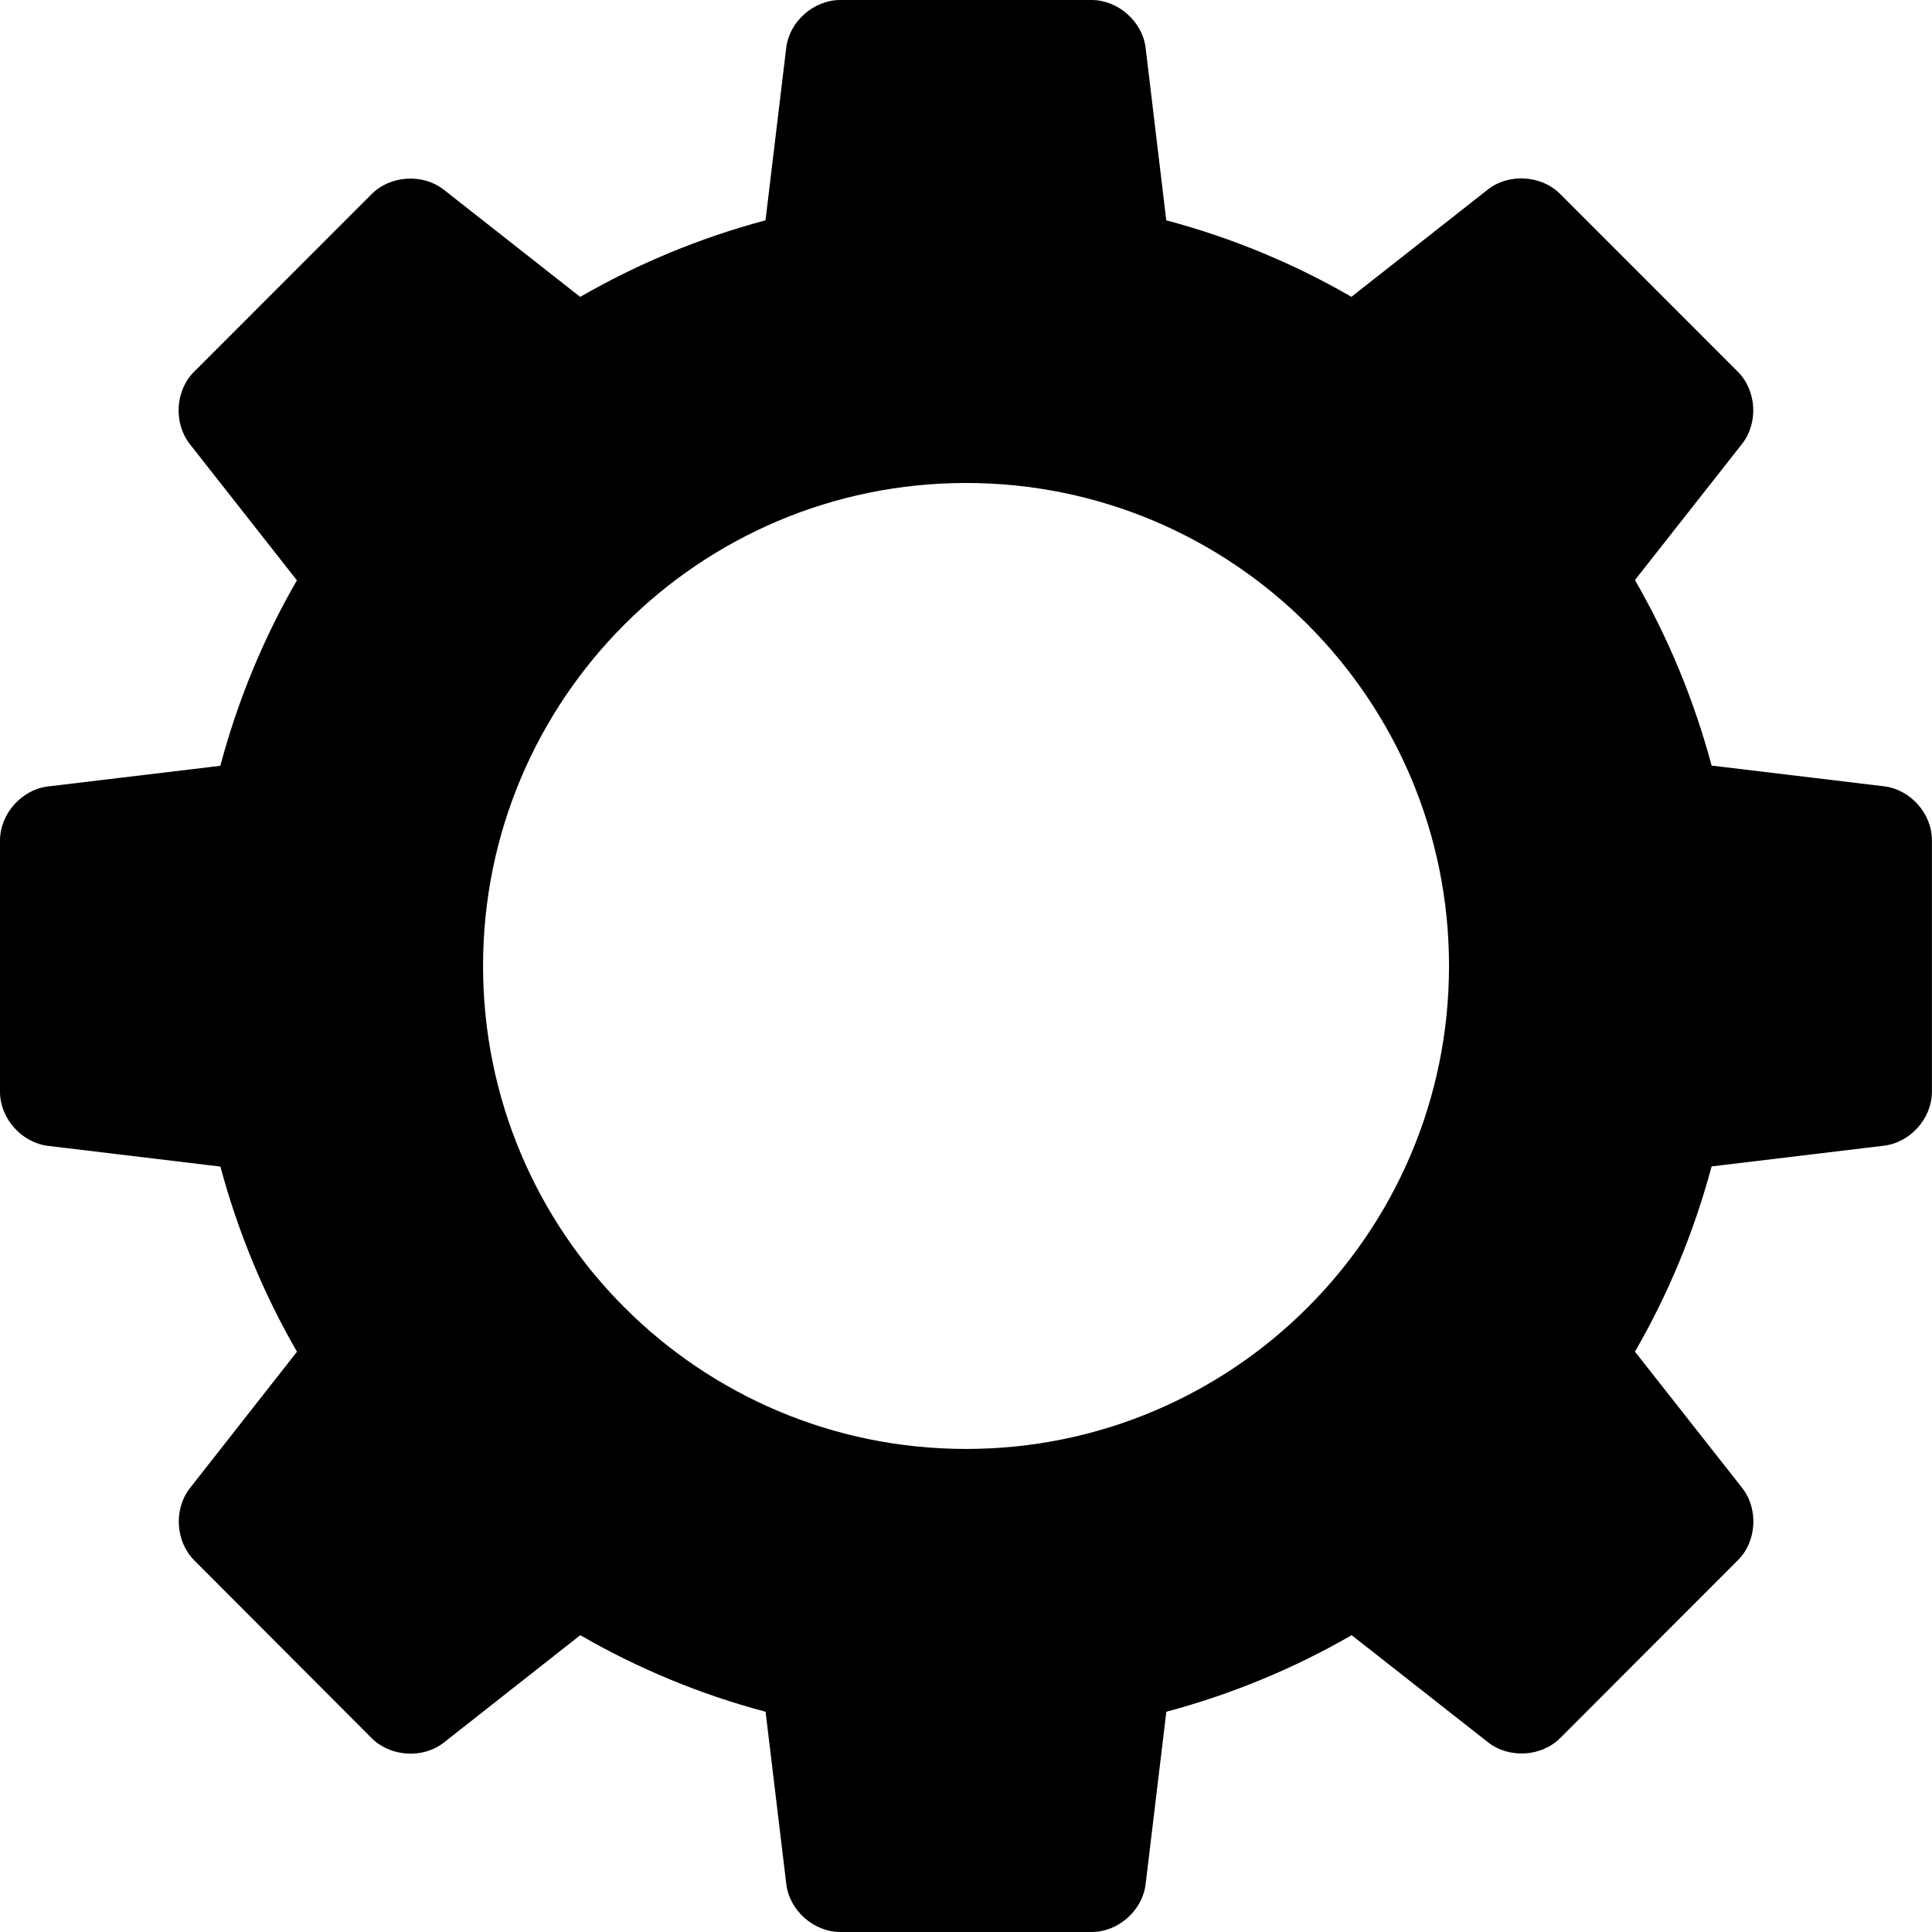
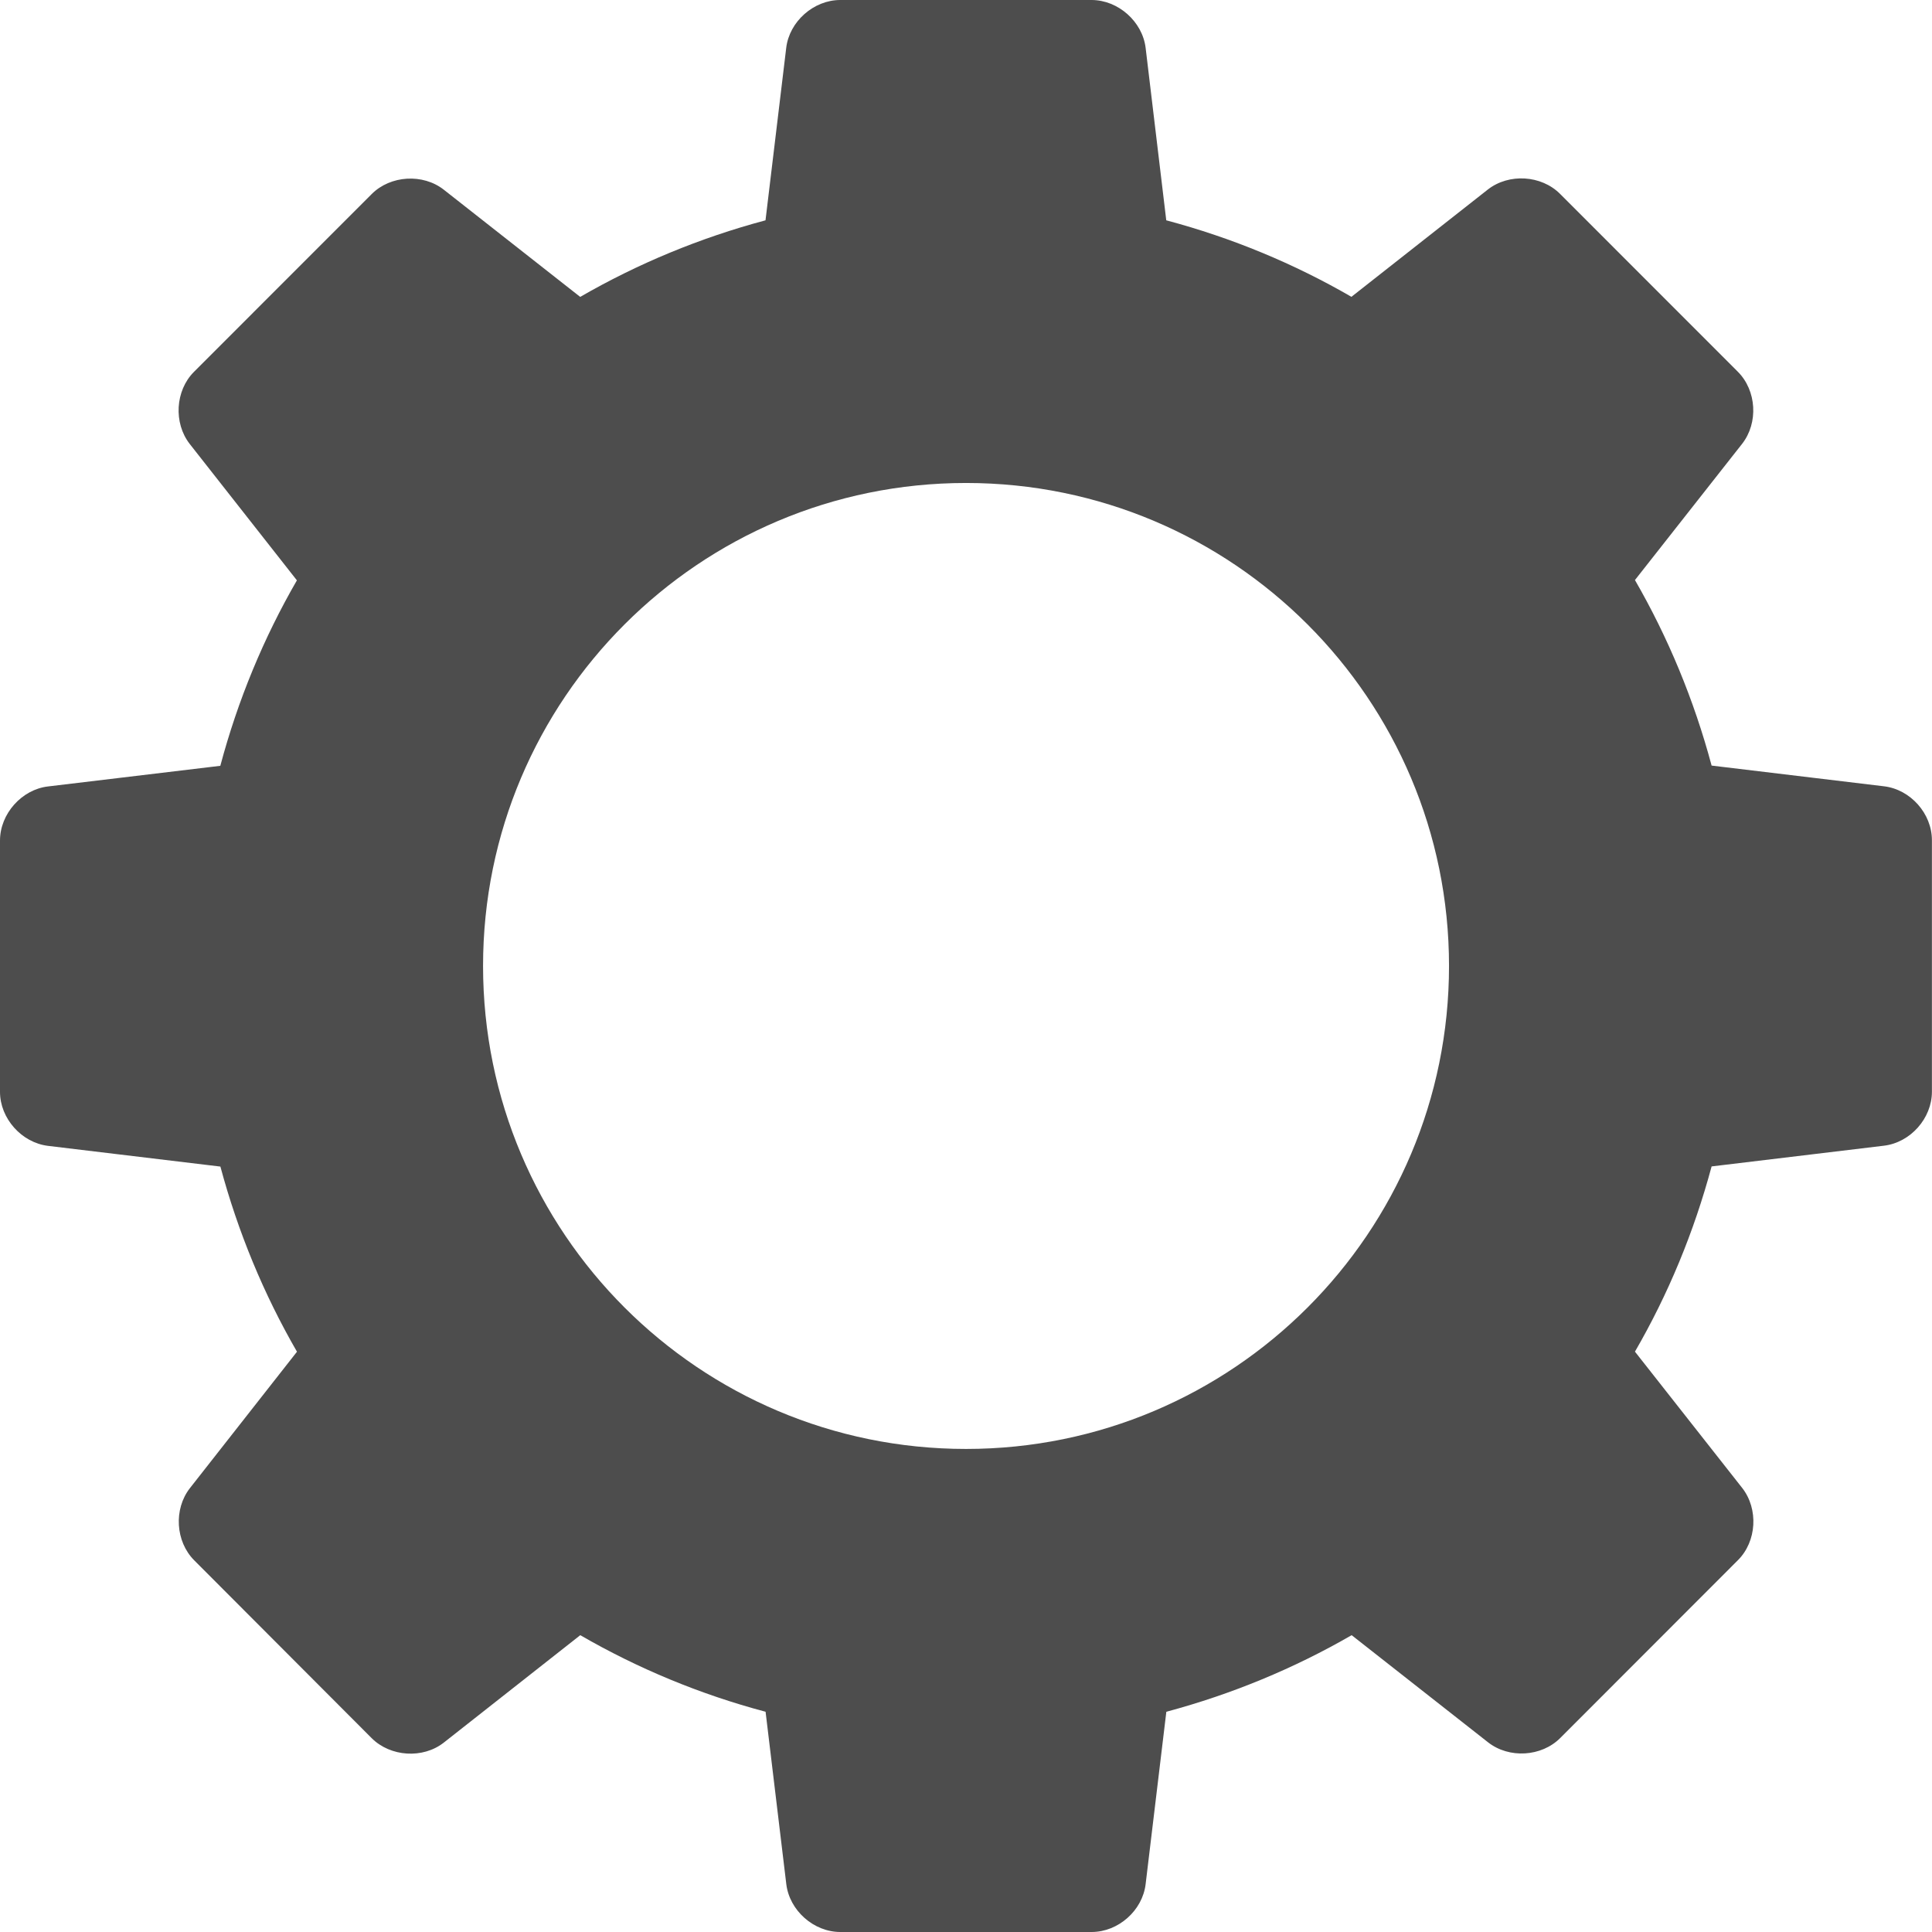
<svg xmlns="http://www.w3.org/2000/svg" version="1.1" id="Capa_1" x="0px" y="0px" width="25px" height="25.001px" viewBox="0 0 25 25.001" style="enable-background:new 0 0 25 25.001;" xml:space="preserve">
-   <g>
-     <path d="M24.38,10.175l-2.231-0.268c-0.228-0.851-0.562-1.655-0.992-2.401l1.387-1.763c0.212-0.271,0.188-0.69-0.057-0.934   l-2.299-2.3c-0.242-0.243-0.662-0.269-0.934-0.057l-1.766,1.389c-0.743-0.43-1.547-0.764-2.396-0.99L14.825,0.62   C14.784,0.279,14.469,0,14.125,0h-3.252c-0.344,0-0.659,0.279-0.699,0.62L9.906,2.851c-0.85,0.227-1.655,0.562-2.398,0.991   L5.743,2.455c-0.27-0.212-0.69-0.187-0.933,0.056L2.51,4.812C2.268,5.054,2.243,5.474,2.456,5.746L3.842,7.51   c-0.43,0.744-0.764,1.549-0.991,2.4l-2.23,0.267C0.28,10.217,0,10.532,0,10.877v3.252c0,0.344,0.279,0.657,0.621,0.699l2.231,0.268   c0.228,0.848,0.561,1.652,0.991,2.396l-1.386,1.766c-0.211,0.271-0.187,0.69,0.057,0.934l2.296,2.301   c0.243,0.242,0.663,0.269,0.933,0.057l1.766-1.39c0.744,0.43,1.548,0.765,2.398,0.991l0.268,2.23   c0.041,0.342,0.355,0.62,0.699,0.62h3.252c0.345,0,0.659-0.278,0.699-0.62l0.268-2.23c0.851-0.228,1.655-0.562,2.398-0.991   l1.766,1.387c0.271,0.212,0.69,0.187,0.933-0.056l2.299-2.301c0.244-0.242,0.269-0.662,0.056-0.935l-1.388-1.764   c0.431-0.744,0.764-1.548,0.992-2.397l2.23-0.268C24.721,14.785,25,14.473,25,14.127v-3.252   C25.001,10.529,24.723,10.216,24.38,10.175z M12.501,18.75c-3.452,0-6.25-2.798-6.25-6.25s2.798-6.25,6.25-6.25   s6.25,2.798,6.25,6.25S15.954,18.75,12.501,18.75z" />
+   <defs id="defs39" />
+   <g id="g4" style="fill:#4d4d4d">
+     <path d="M24.38,10.175l-2.231-0.268c-0.228-0.851-0.562-1.655-0.992-2.401l1.387-1.763c0.212-0.271,0.188-0.69-0.057-0.934   l-2.299-2.3c-0.242-0.243-0.662-0.269-0.934-0.057l-1.766,1.389c-0.743-0.43-1.547-0.764-2.396-0.99L14.825,0.62   C14.784,0.279,14.469,0,14.125,0h-3.252c-0.344,0-0.659,0.279-0.699,0.62L9.906,2.851c-0.85,0.227-1.655,0.562-2.398,0.991   L5.743,2.455c-0.27-0.212-0.69-0.187-0.933,0.056L2.51,4.812C2.268,5.054,2.243,5.474,2.456,5.746L3.842,7.51   c-0.43,0.744-0.764,1.549-0.991,2.4l-2.23,0.267C0.28,10.217,0,10.532,0,10.877v3.252c0,0.344,0.279,0.657,0.621,0.699l2.231,0.268   c0.228,0.848,0.561,1.652,0.991,2.396l-1.386,1.766c-0.211,0.271-0.187,0.69,0.057,0.934l2.296,2.301   c0.243,0.242,0.663,0.269,0.933,0.057l1.766-1.39c0.744,0.43,1.548,0.765,2.398,0.991l0.268,2.23   c0.041,0.342,0.355,0.62,0.699,0.62h3.252c0.345,0,0.659-0.278,0.699-0.62l0.268-2.23c0.851-0.228,1.655-0.562,2.398-0.991   l1.766,1.387c0.271,0.212,0.69,0.187,0.933-0.056l2.299-2.301c0.244-0.242,0.269-0.662,0.056-0.935l-1.388-1.764   c0.431-0.744,0.764-1.548,0.992-2.397l2.23-0.268C24.721,14.785,25,14.473,25,14.127v-3.252   C25.001,10.529,24.723,10.216,24.38,10.175z M12.501,18.75c-3.452,0-6.25-2.798-6.25-6.25s2.798-6.25,6.25-6.25   s6.25,2.798,6.25,6.25S15.954,18.75,12.501,18.75z" id="path2" style="fill:#4d4d4d" />
  </g>
-   <g>
+   <g id="g6">
</g>
-   <g>
+   <g id="g8">
</g>
-   <g>
+   <g id="g10">
</g>
-   <g>
+   <g id="g12">
</g>
-   <g>
+   <g id="g14">
</g>
-   <g>
+   <g id="g16">
</g>
-   <g>
+   <g id="g18">
</g>
-   <g>
+   <g id="g20">
</g>
-   <g>
+   <g id="g22">
</g>
-   <g>
+   <g id="g24">
</g>
-   <g>
+   <g id="g26">
</g>
-   <g>
+   <g id="g28">
</g>
-   <g>
+   <g id="g30">
</g>
-   <g>
+   <g id="g32">
</g>
-   <g>
+   <g id="g34">
</g>
</svg>
